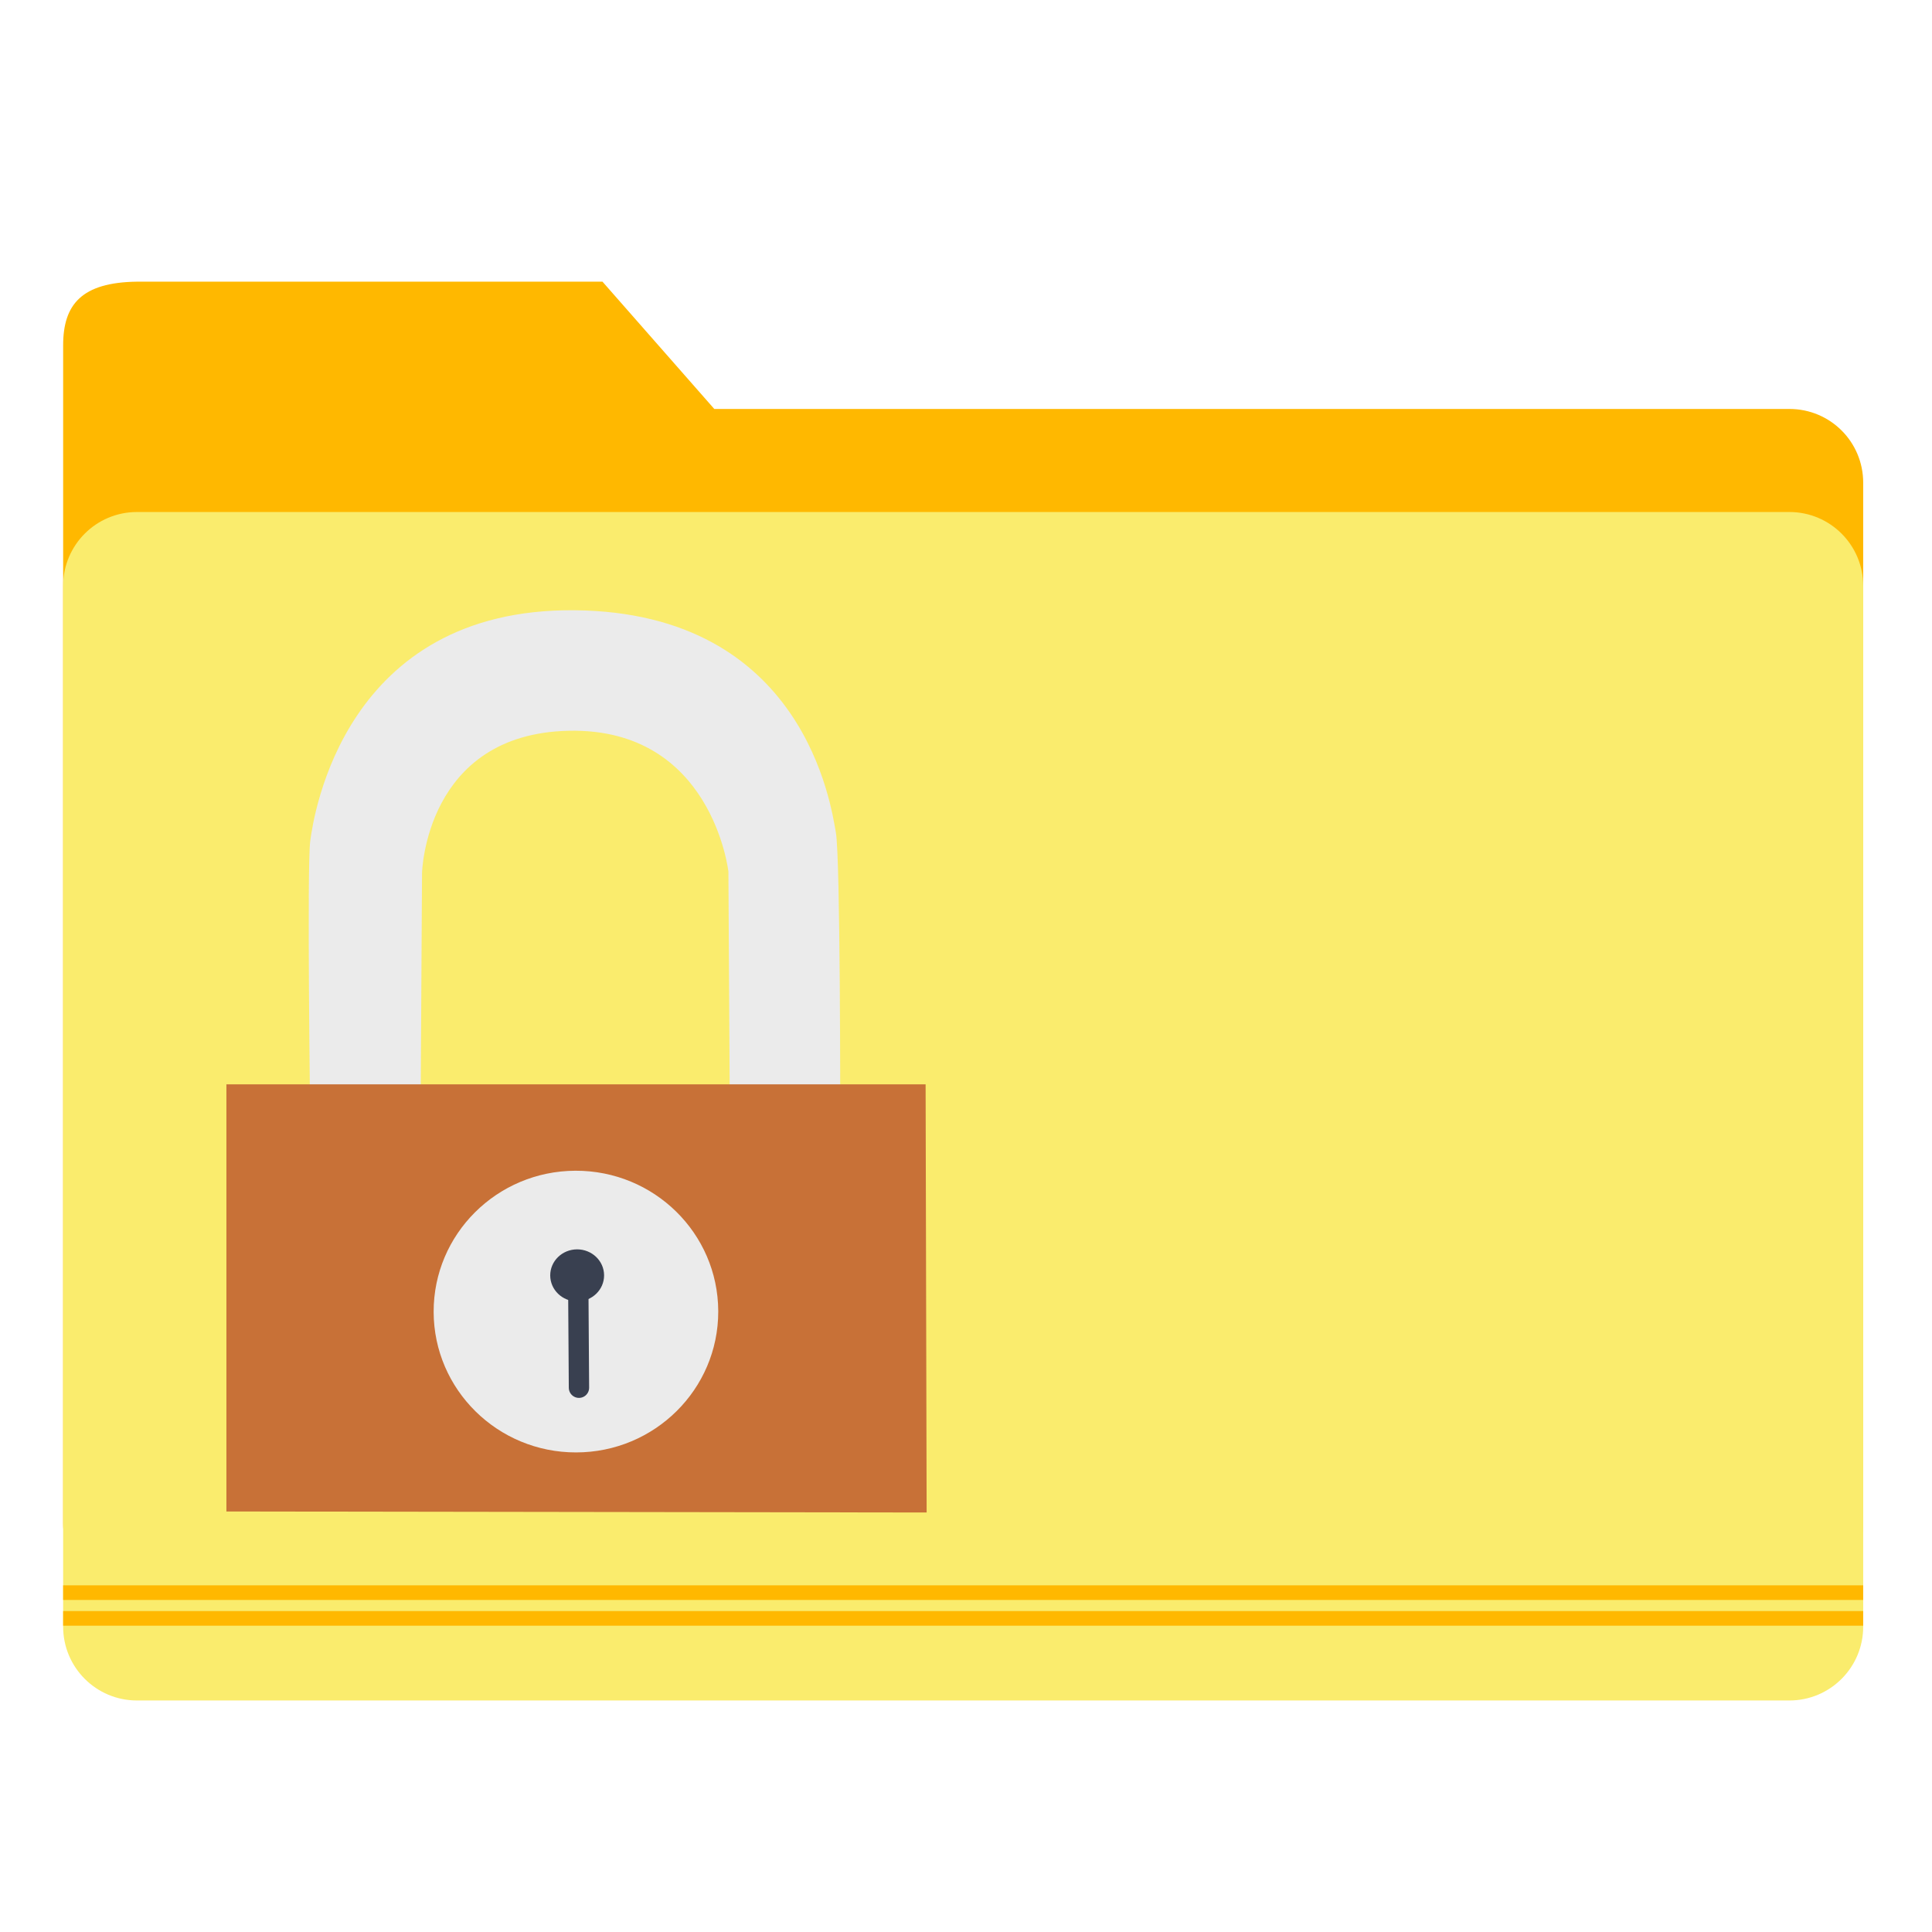
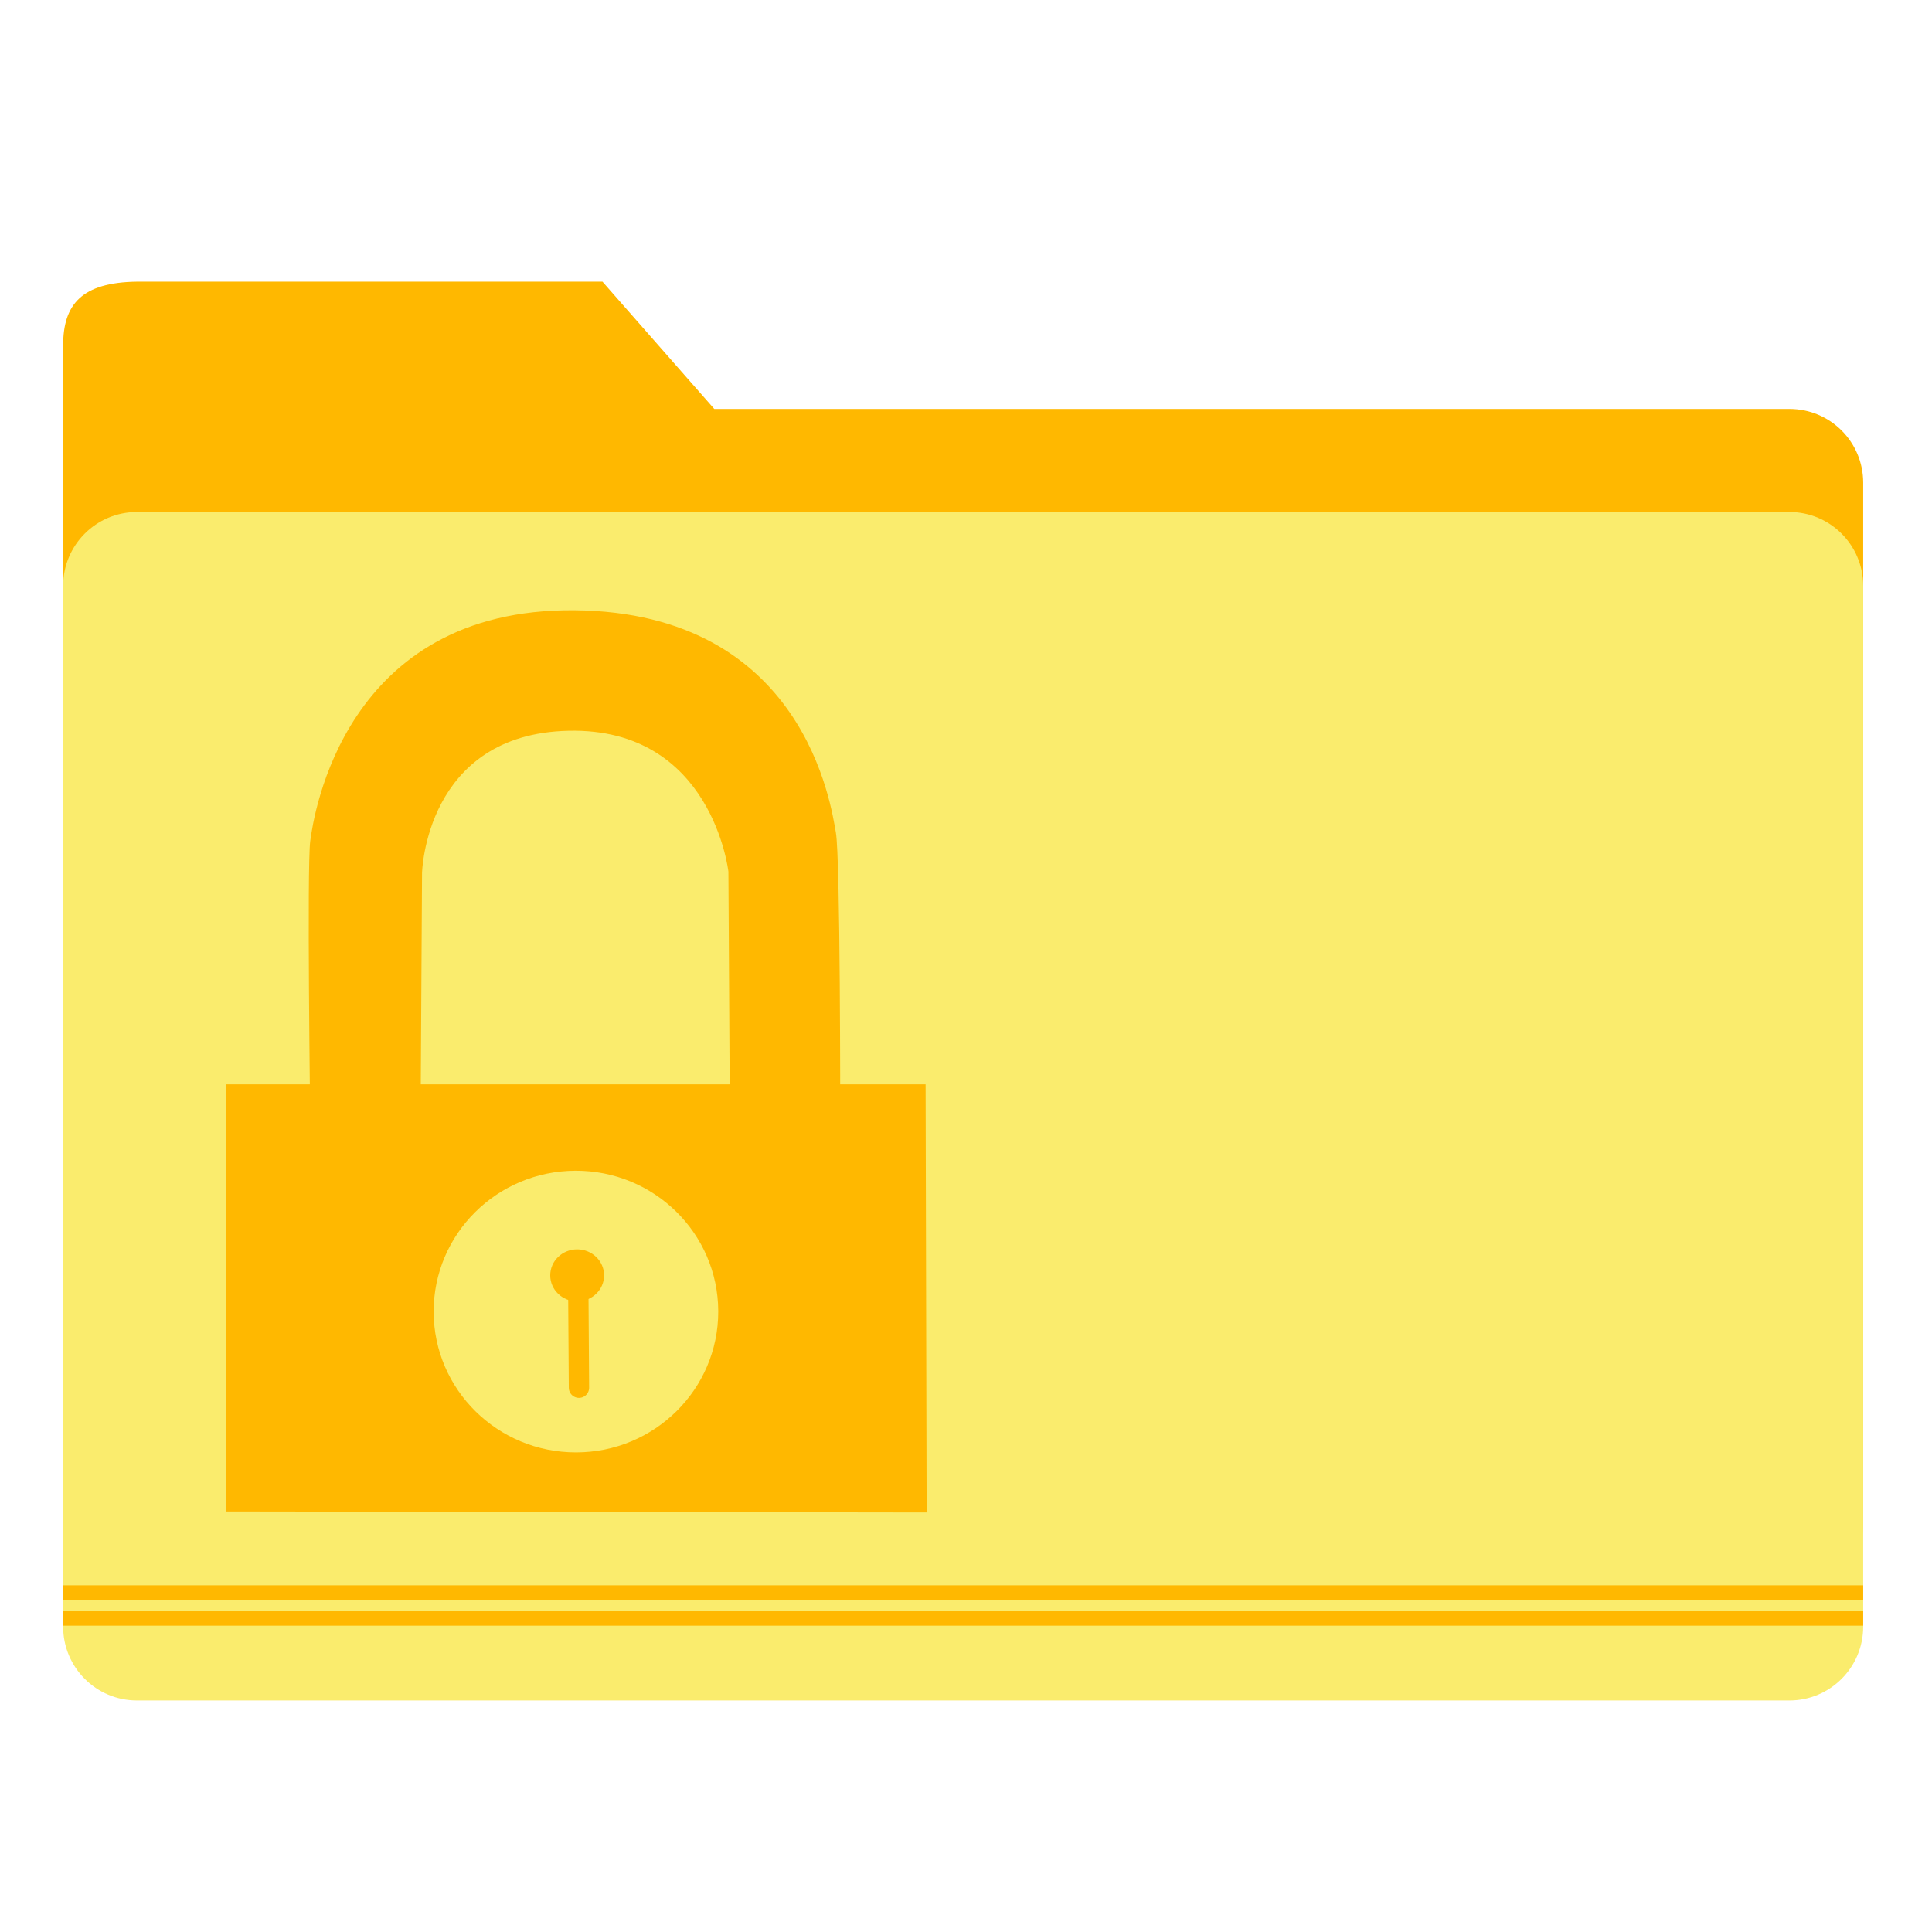
<svg xmlns="http://www.w3.org/2000/svg" width="512" height="512" id="svg2" version="1.1">
  <defs id="defs4" />
  <g id="layer1" transform="translate(0,-540.3622)">
-     <g id="g4156">
+     <g id="g4168">
      <g id="g4285" transform="translate(1.37e-4,-3.812793e-4)">
        <path style="opacity:1;fill:#ffb800;fill-opacity:1;stroke:none;stroke-width:0.5;stroke-linecap:round;stroke-miterlimit:4;stroke-dasharray:none;stroke-opacity:1" d="m 36.291,615.007 123.371,0 29.63,33.733 284.917,0 c 10.835,0 19.558,8.723 19.558,19.558 l 0,275.841 c 0,10.835 -8.723,19.558 -19.558,19.558 l -437.917,0 c -10.835,0 -19.558,-8.723 -19.558,-19.558 l 0,-312.255 c 0,-10.835 4.892,-16.681 19.558,-16.877 z" id="rect4150" />
        <rect style="opacity:1;fill:#faec6d;fill-opacity:1;stroke:none;stroke-width:0.5;stroke-linecap:round;stroke-miterlimit:4;stroke-dasharray:none;stroke-opacity:1" id="rect3348" width="477.033" height="314.957" x="16.733" y="676.05" ry="19.558" />
        <path style="opacity:1;fill:#ffb800;fill-opacity:1;stroke:none;stroke-width:0.5;stroke-linecap:round;stroke-miterlimit:4;stroke-dasharray:none;stroke-opacity:1" d="m 16.732,967.312 0,3.877 477.03,0 0,-3.877 -477.03,0 z" id="rect4153" />
        <path id="path4159" d="m 16.732,960.491 0,3.877 477.03,0 0,-3.877 -477.03,0 z" style="opacity:1;fill:#ffb800;fill-opacity:1;stroke:none;stroke-width:0.5;stroke-linecap:round;stroke-miterlimit:4;stroke-dasharray:none;stroke-opacity:1" />
      </g>
-       <g transform="translate(-137.1679,-15.24264)" id="g4202">
-         <path style="fill:#ebebeb;fill-opacity:1;stroke:none" d="m 219.381,852.008 c 0,0 -0.894,-66.703 0,-73.497 0.894,-6.794 8.985,-61.745 70.034,-61.183 61.048,0.562 68.044,52.138 69.264,58.874 1.22,6.736 1.154,75.036 1.154,75.036 l -29.245,0.77 -0.385,-65.416 c 0,0 -4.277,-38.149 -42.328,-37.326 -38.051,0.824 -38.865,37.71 -38.865,37.71 l -0.385,64.646 z" id="path3767" />
-         <path style="fill:#c87137;fill-opacity:1;stroke:none" d="m 197.168,956.16 185.568,0.272 -0.272,-113.463 -185.296,0 z" id="path2997" />
-         <path style="fill:#ebebeb;fill-opacity:1;stroke:none" id="path3769" d="m 327.51,903.186 a 37.71,37.326 0 0 1 -37.666,37.326 37.71,37.326 0 0 1 -37.755,-37.238 37.71,37.326 0 0 1 37.577,-37.413 37.71,37.326 0 0 1 37.843,37.15" />
-         <path style="fill:#394050;fill-opacity:1;stroke:none" id="path3771" d="m 297.258,893.595 a 7.138,6.898 0 0 1 -7.13,6.898 7.138,6.898 0 0 1 -7.146,-6.881 7.138,6.898 0 0 1 7.113,-6.914 7.138,6.898 0 0 1 7.163,6.865" />
-         <path style="fill:#394050;stroke:#394050;stroke-width:5.387;stroke-linecap:round;stroke-linejoin:miter;stroke-miterlimit:4;stroke-dasharray:none;stroke-opacity:1" d="m 290.408,895.278 0.192,28.09" id="path3773" />
+       <g id="g4161">
+         <path style="fill:#ffb800;fill-opacity:1;stroke:none" d="m 82.213,836.765 c 0,0 -0.894,-66.703 0,-73.497 0.894,-6.794 8.985,-61.745 70.034,-61.183 61.048,0.562 68.044,52.138 69.264,58.874 1.22,6.736 1.154,75.036 1.154,75.036 l -29.245,0.77 -0.385,-65.416 c 0,0 -4.277,-38.149 -42.328,-37.326 -38.051,0.824 -38.865,37.71 -38.865,37.71 l -0.385,64.646 z" id="path3767" />
+         <path style="fill:#ffb800;fill-opacity:1;stroke:none" d="m 60,940.917 185.568,0.272 -0.272,-113.463 -185.296,0 z" id="path2997" />
+         <path style="fill:#faec6d;fill-opacity:1;stroke:none" id="path3769" d="m 190.342,887.943 a 37.71,37.326 0 0 1 -37.666,37.326 37.71,37.326 0 0 1 -37.755,-37.238 37.71,37.326 0 0 1 37.577,-37.413 37.71,37.326 0 0 1 37.843,37.15" />
+         <path style="fill:#ffb800;fill-opacity:1;stroke:none" id="path3771" d="m 160.09,878.352 a 7.138,6.898 0 0 1 -7.13,6.898 7.138,6.898 0 0 1 -7.146,-6.881 7.138,6.898 0 0 1 7.113,-6.914 7.138,6.898 0 0 1 7.163,6.865" />
+         <path style="fill:none;stroke:#ffb800;stroke-width:5.387;stroke-linecap:round;stroke-linejoin:miter;stroke-miterlimit:4;stroke-dasharray:none;stroke-opacity:1" d="m 153.24,880.036 0.192,28.09" id="path3773" />
      </g>
    </g>
  </g>
</svg>
